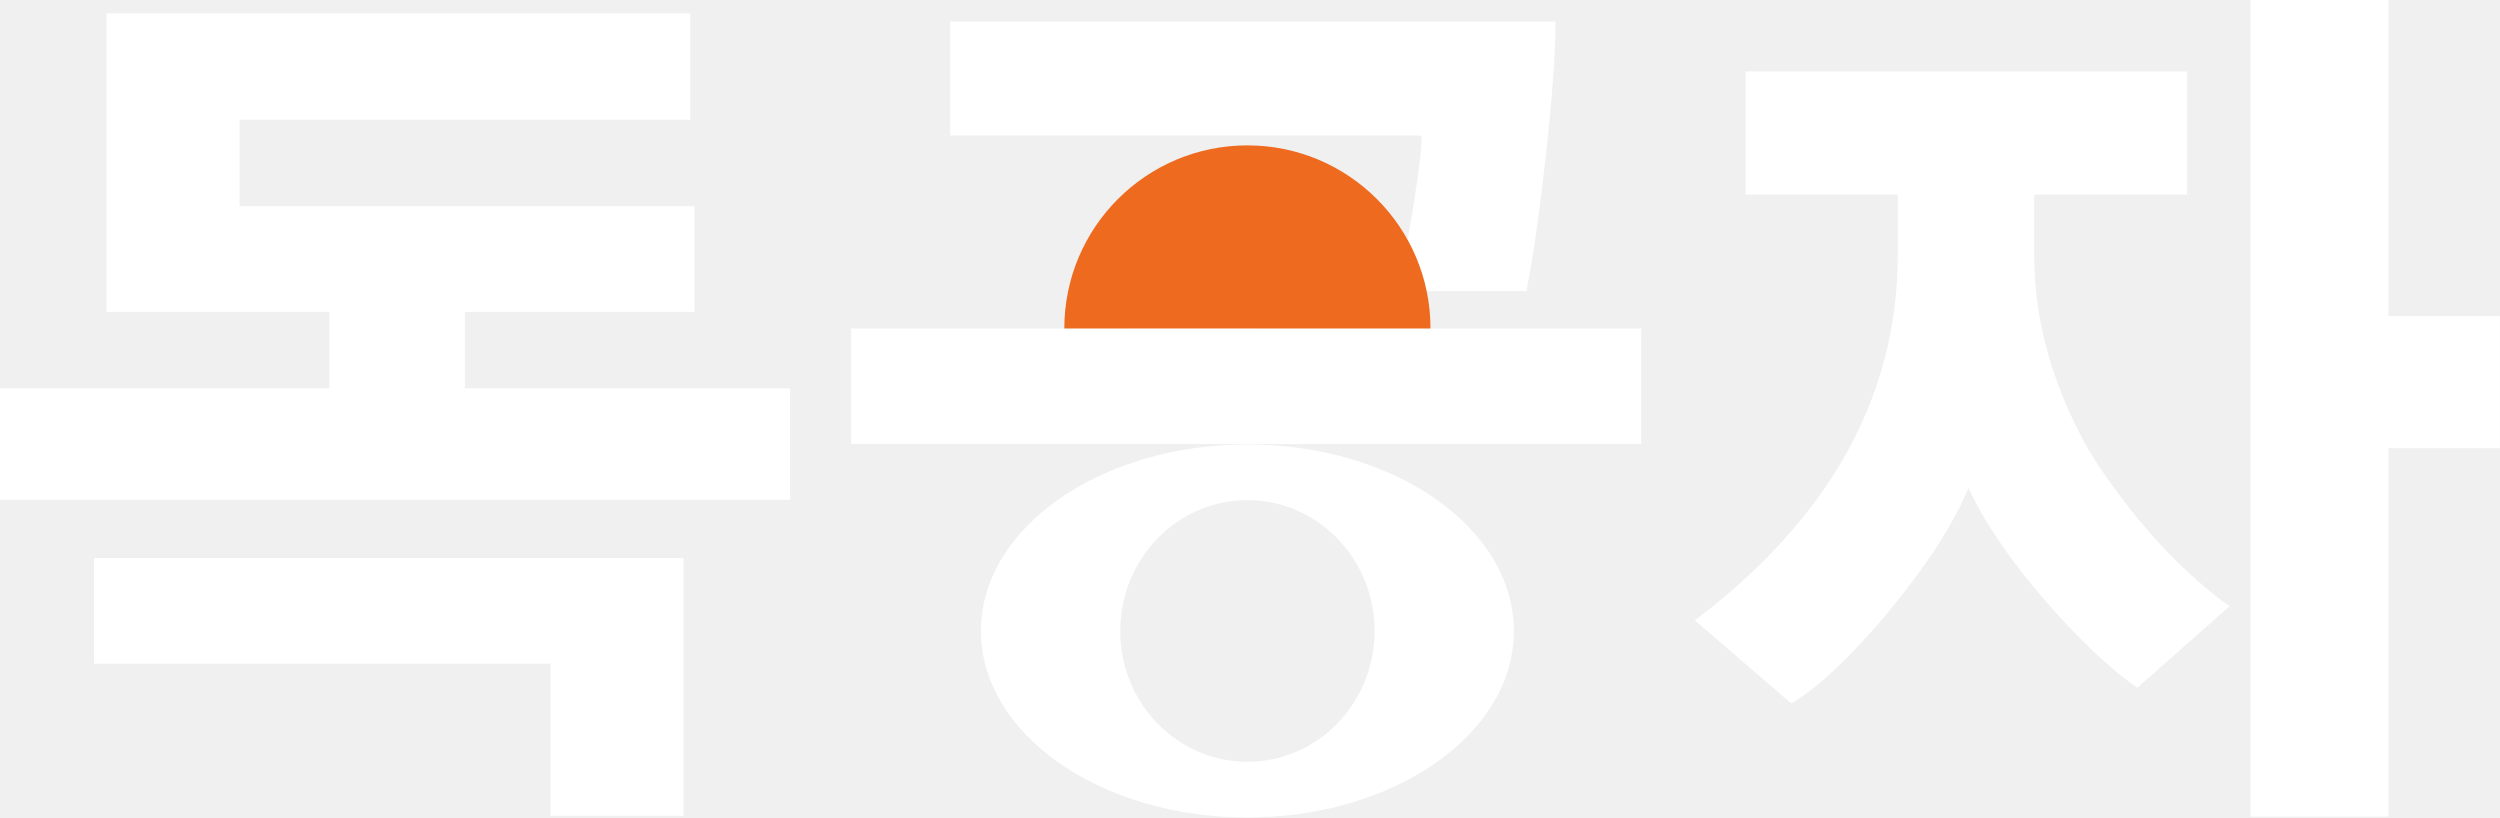
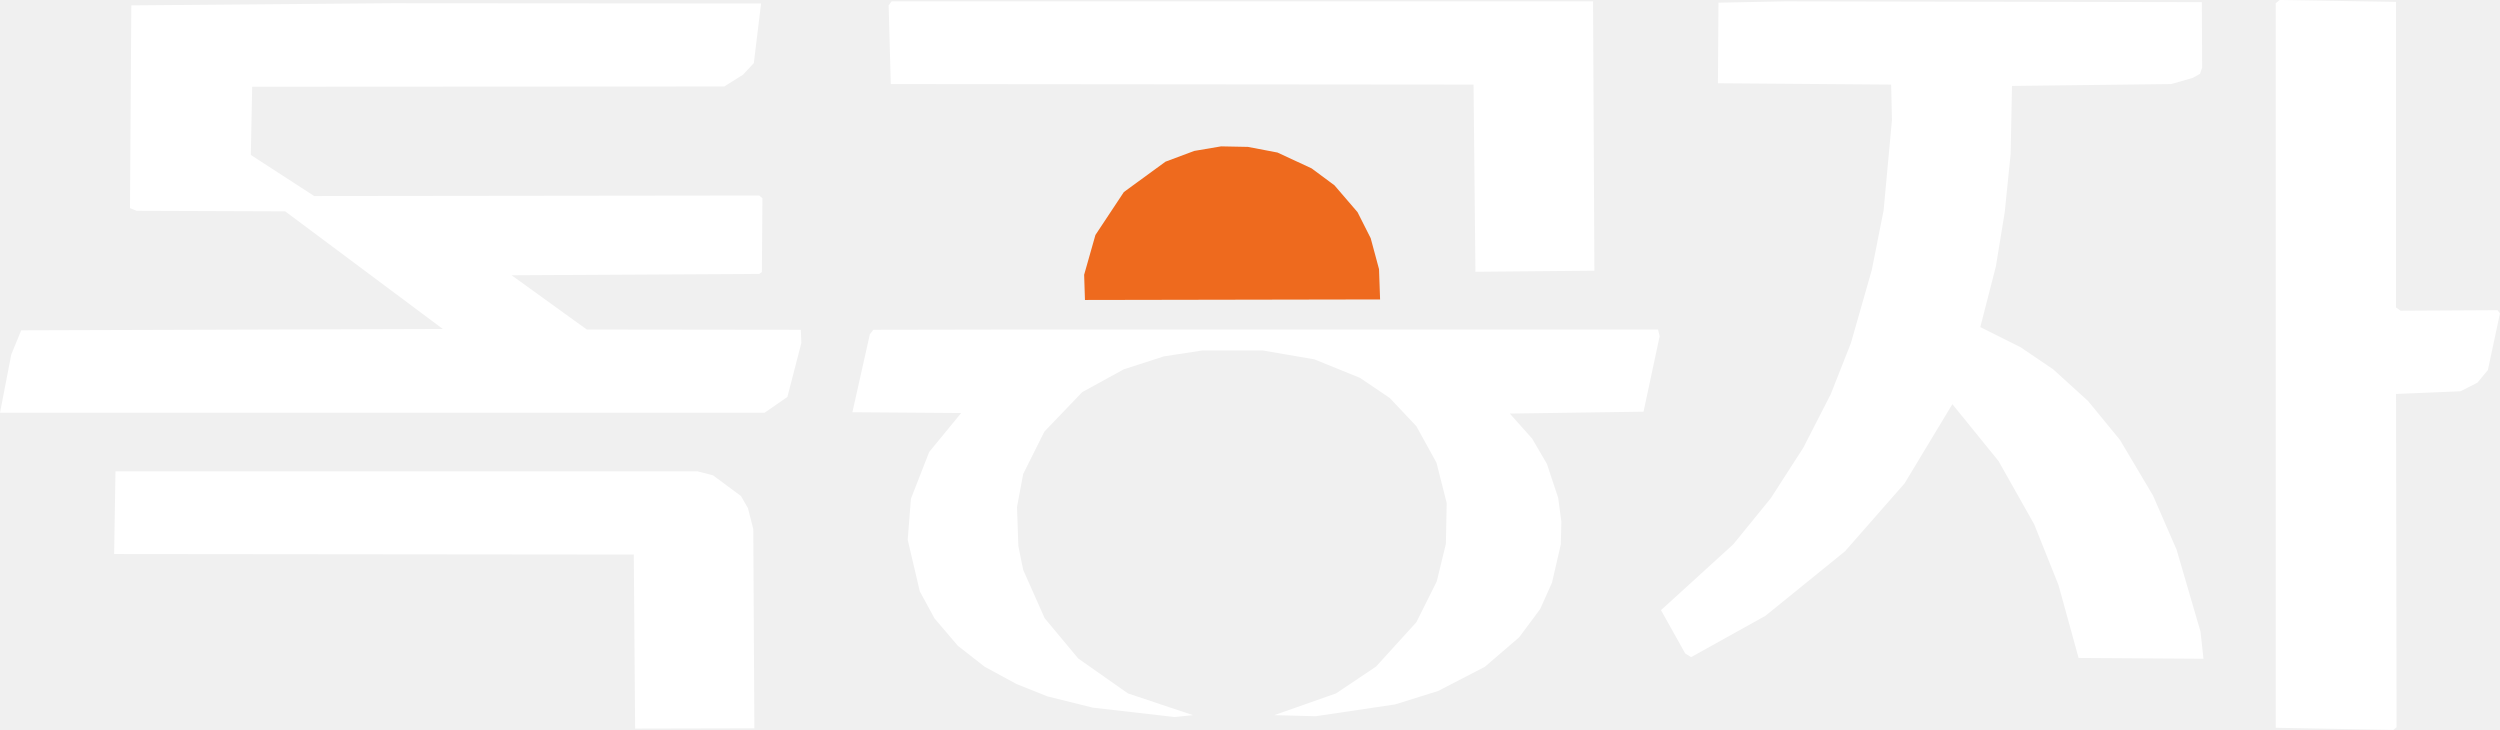
- <svg xmlns="http://www.w3.org/2000/svg" viewBox="0 0 367.0 120.0" width="367.0" height="120.0">
-   <g transform="translate(-5.49,108.65) scale(0.12501)">
-     <path fill="#FFFFFF" d="M154.3 -89.8V-213.9H846.7V88.9H690.4V-89.8ZM43.9 -282.2V-413.1H430.7V-560.5H589.8V-413.1H971.7V-282.2ZM168.9 -502.9V-853.5H854.5V-728.5H325.2V-627.0H859.4V-502.9Z" />
-     <g transform="translate(999.5,0)">
-       <path fill="#FFFFFF" d="M160.2 -710.0V-843.8H871.1Q871.1 -790.0 859.9 -688.0Q848.6 -585.9 836.9 -527.3H684.6Q695.3 -571.3 704.6 -629.9Q713.9 -688.5 713.9 -710.0Z" />
-       <path fill="#FFFFFF" d="M43.9 -347.7V-483.4H365.2V-635.7H525.4V-483.4H971.7V-347.7Z" />
-       <path fill="#FFFFFF" fill-rule="evenodd" d="M196.331,-128.2 a312.919,219.0 0 1,0 625.838,0 a312.919,219.0 0 1,0 -625.838,0 Z M359.932,-128.2 a149.318,153.646 0 1,0 298.636,0 a149.318,153.646 0 1,0 -298.636,0 Z" />
-       <path fill="#EE6A1E" d="M294.25,-483.4 a215.0,215.0 0 0,1 430.0,0 Z" />
+ <svg xmlns="http://www.w3.org/2000/svg" viewBox="0 0 411.0 120.0" width="411.0" height="120.0">
+   <g transform="translate(-0.00,-0.00) scale(0.4415)">
+     <g transform="translate(-69.3,-39.5)">
+       <path fill="#FFFFFF" fill-rule="evenodd" d="M918.2,39.5 L961.5,40.2 L961.5,154.0 L963.2,155.2 L999.3,155.0 L1000.2,156.2 L995.7,177.3 L991.8,182.0 L985.5,185.2 L961.5,186.2 L961.7,310.3 L960.5,311.3 L916.7,310.5 L916.7,40.7 L918.2,39.5 Z M401.3,40.0 L662.5,40.0 L663.0,140.3 L618.7,140.7 L618.0,71.0 L401.0,70.8 L400.2,41.5 L401.3,40.0 Z M734.0,40.0 L889.2,40.3 L889.3,64.7 L888.5,67.0 L885.8,68.5 L877.8,70.8 L818.5,71.5 L818.0,96.8 L815.8,118.5 L812.5,138.7 L806.7,161.3 L821.7,168.8 L833.8,177.0 L846.8,188.8 L858.7,203.3 L871.0,224.0 L879.8,244.2 L888.7,274.7 L889.8,284.8 L843.3,284.5 L835.8,257.3 L826.8,234.8 L813.5,211.2 L796.3,190.0 L778.5,219.5 L756.3,244.8 L726.7,268.8 L699.0,284.2 L696.8,282.8 L687.8,266.7 L714.7,242.2 L728.7,225.0 L740.8,206.2 L751.0,186.3 L758.5,167.3 L766.3,140.0 L770.7,117.8 L773.8,84.2 L773.5,71.0 L709.0,70.5 L709.2,40.5 L734.0,40.0 Z M215.2,40.7 L352.7,40.8 L350.0,63.0 L346.0,67.3 L339.0,71.7 L163.2,71.8 L162.7,97.2 L186.3,112.5 L352.0,112.3 L353.2,113.3 L353.0,140.8 L352.0,141.5 L259.8,142.0 L287.8,162.2 L367.5,162.3 L367.7,167.2 L362.5,187.3 L354.0,193.2 L69.3,193.2 L73.5,171.5 L77.2,162.5 L234.2,162.0 L175.5,118.2 L120.2,118.0 L117.7,117.0 L118.2,41.5 L215.2,40.7 Z M448.8,162.2 L686.7,162.2 L687.3,164.7 L681.3,192.8 L631.5,193.5 L639.8,202.8 L645.3,212.2 L649.5,224.8 L650.7,233.7 L650.5,242.2 L647.2,256.5 L642.8,266.3 L635.0,276.8 L622.2,287.8 L604.8,296.8 L588.8,301.8 L559.2,306.2 L543.8,305.8 L566.8,297.7 L581.7,287.7 L596.7,271.2 L604.3,256.0 L607.7,242.0 L608.0,226.8 L604.2,211.8 L596.7,198.2 L586.8,187.7 L575.7,180.2 L558.7,173.3 L539.5,170.0 L517.0,170.0 L502.7,172.2 L487.8,177.0 L472.3,185.5 L458.2,200.2 L450.3,216.0 L448.0,228.3 L448.5,242.8 L450.3,251.7 L458.3,269.7 L470.8,284.7 L489.3,297.7 L513.5,305.8 L506.7,306.5 L476.2,303.0 L459.3,298.8 L447.8,294.2 L436.0,287.8 L426.0,280.0 L417.3,269.8 L411.8,259.7 L407.3,240.5 L408.5,225.2 L415.3,207.8 L427.2,193.3 L386.7,193.0 L393.2,164.0 L394.5,162.3 L448.8,162.2 Z M112.3,215.0 L329.0,215.0 L334.8,216.5 L345.2,224.2 L347.8,228.7 L349.8,236.5 L350.2,310.7 L305.8,310.8 L305.3,246.0 L111.8,245.8 L112.3,215.0 Z" />
+       <path fill="#EE6A1E" fill-rule="evenodd" d="M524.0,94.0 L534.0,94.2 L545.0,96.3 L557.7,102.2 L566.2,108.5 L574.8,118.5 L579.7,128.2 L582.8,139.7 L583.2,151.0 L473.3,151.2 L473.0,141.8 L477.2,127.0 L487.8,111.0 L503.3,99.7 L514.0,95.7 L524.0,94.0 Z" />
    </g>
-     <path fill="#FFFFFF" d="M2686.6 89.8V-869.1H2848.7V-498.0H2979.5V-342.8H2848.7V89.8ZM2034.2 -140.6Q2271.5 -320.3 2272.5 -568.4V-640.6H2093.8V-785.2H2612.3V-640.6H2432.7V-570.3Q2432.7 -500.0 2455.6 -432.1Q2478.6 -364.3 2515.2 -312.0Q2551.8 -259.8 2588.4 -221.7Q2625.0 -183.6 2662.1 -157.2L2553.8 -61.5Q2505.9 -94.7 2445.8 -163.6Q2385.8 -232.4 2355.5 -295.9Q2328.2 -231.4 2263.2 -152.8Q2198.3 -74.2 2147.5 -43.0Z" />
  </g>
</svg>
